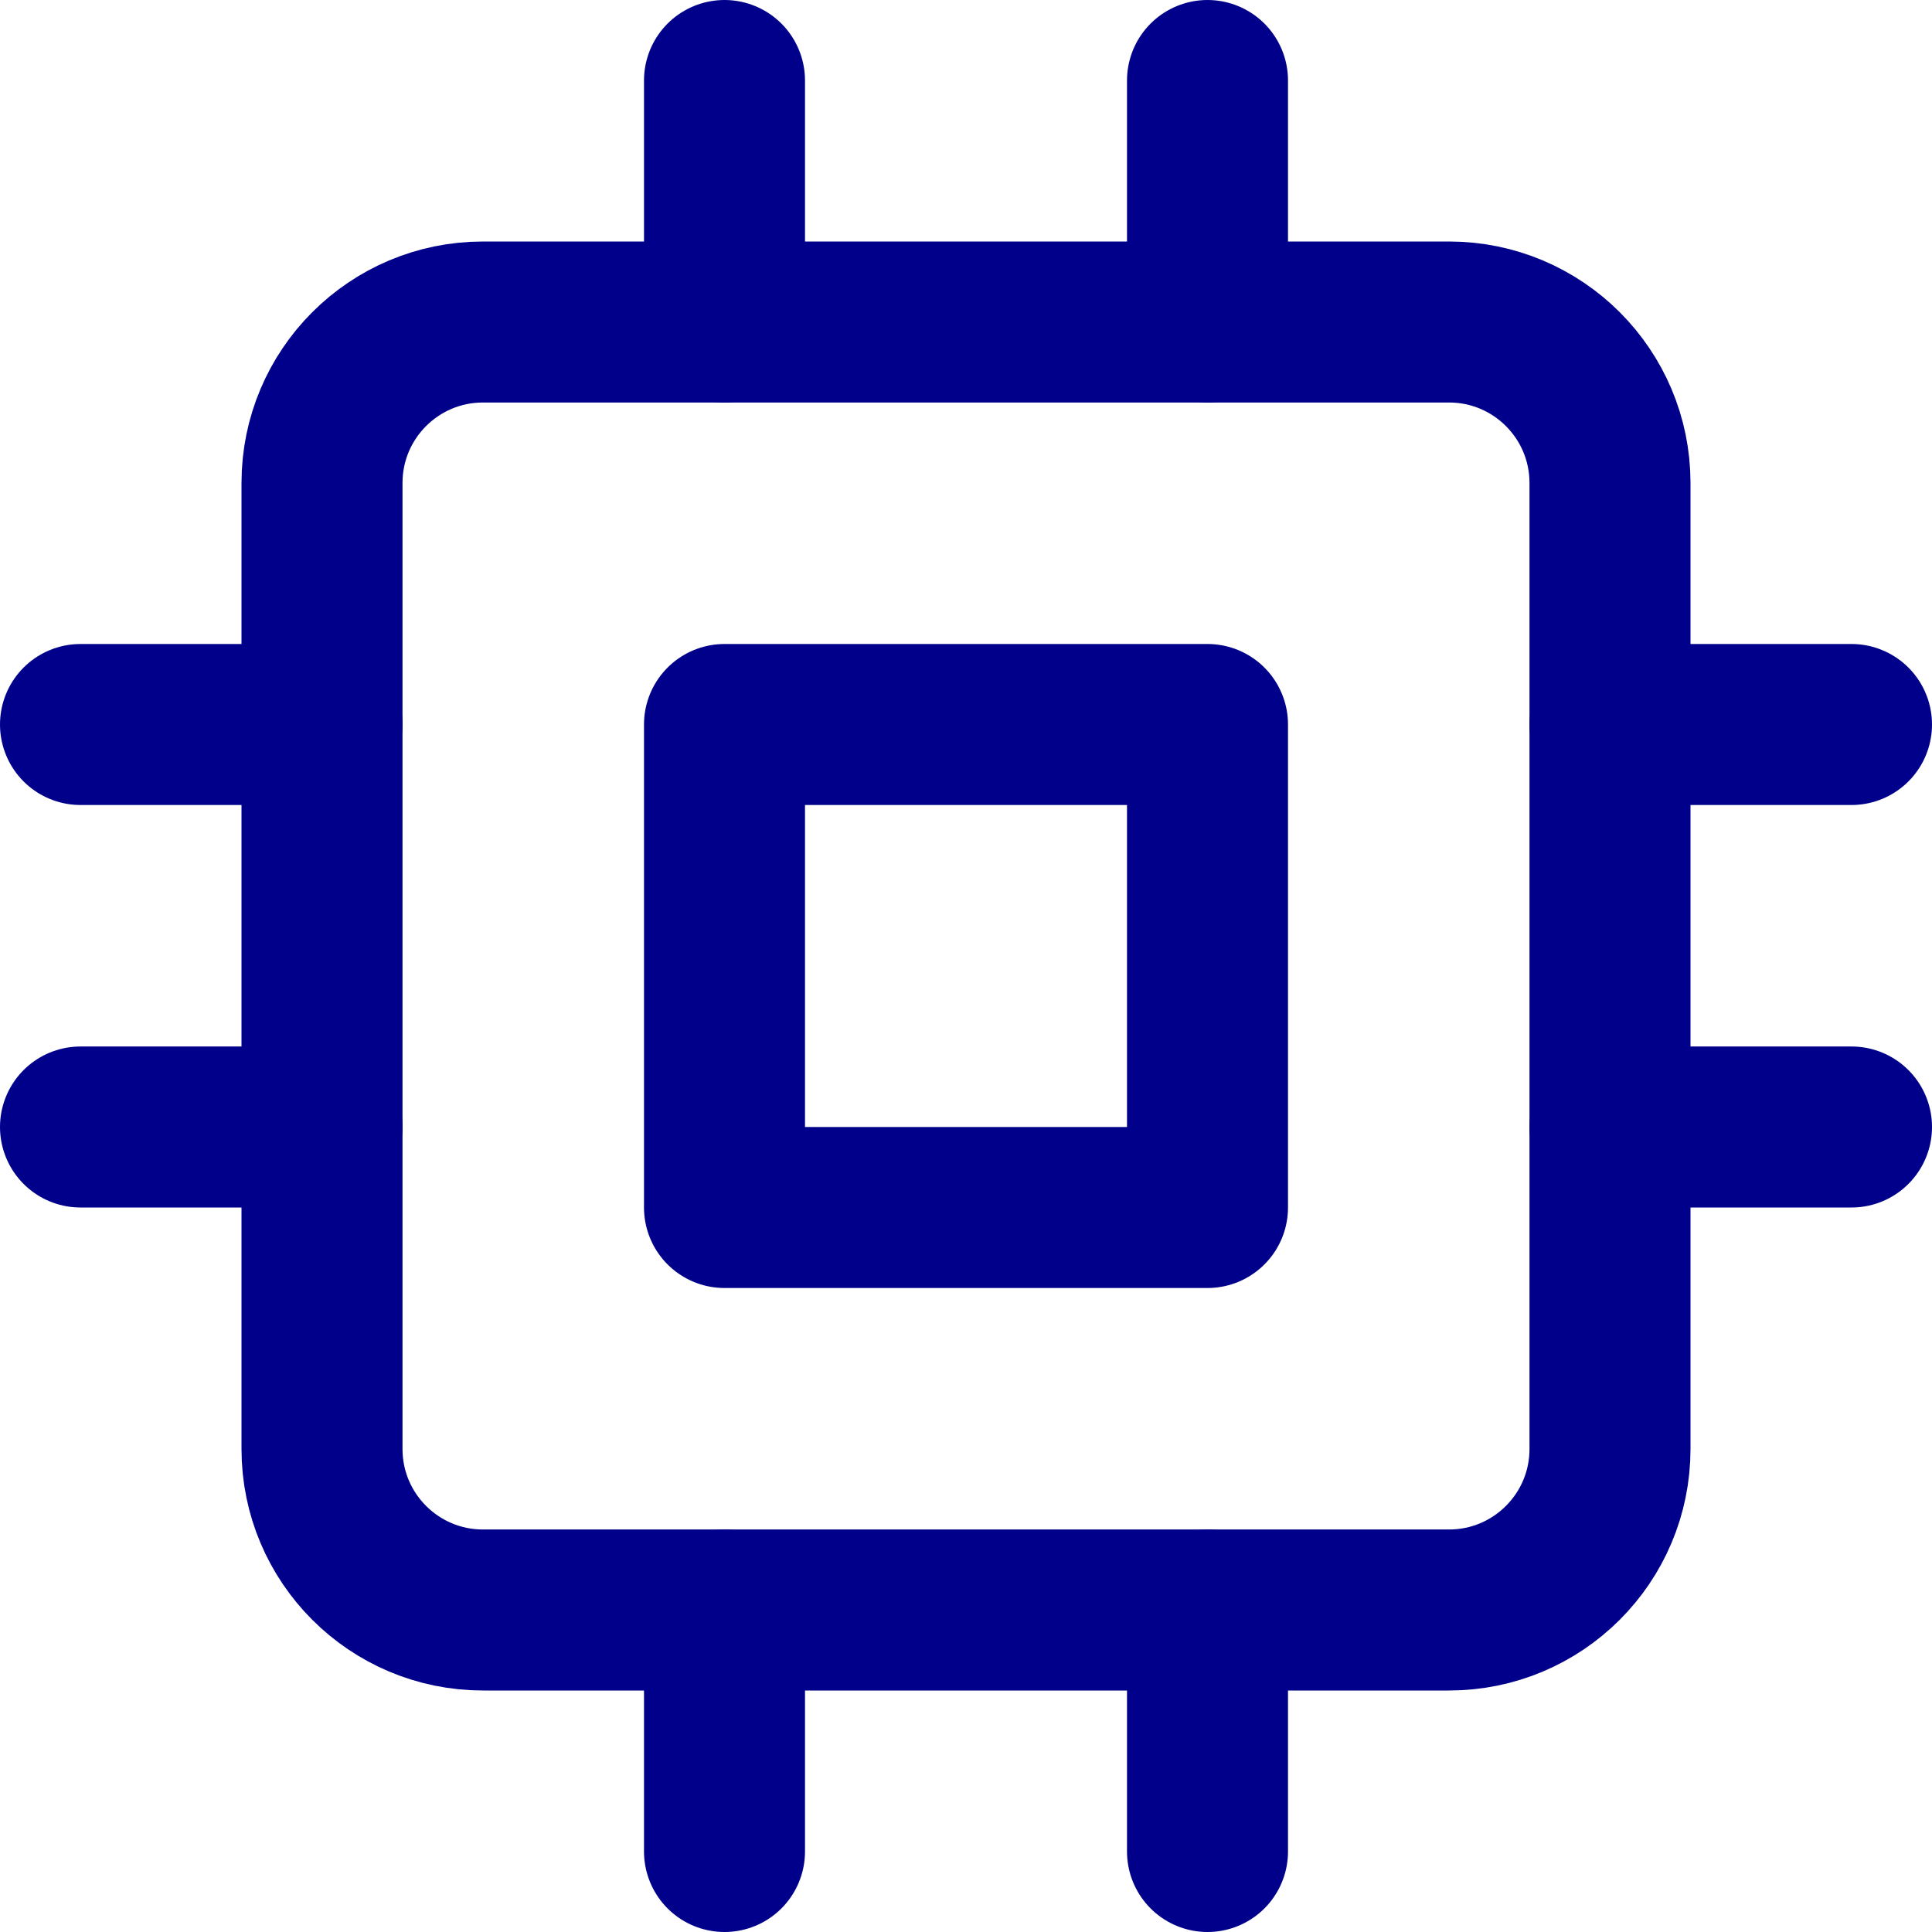
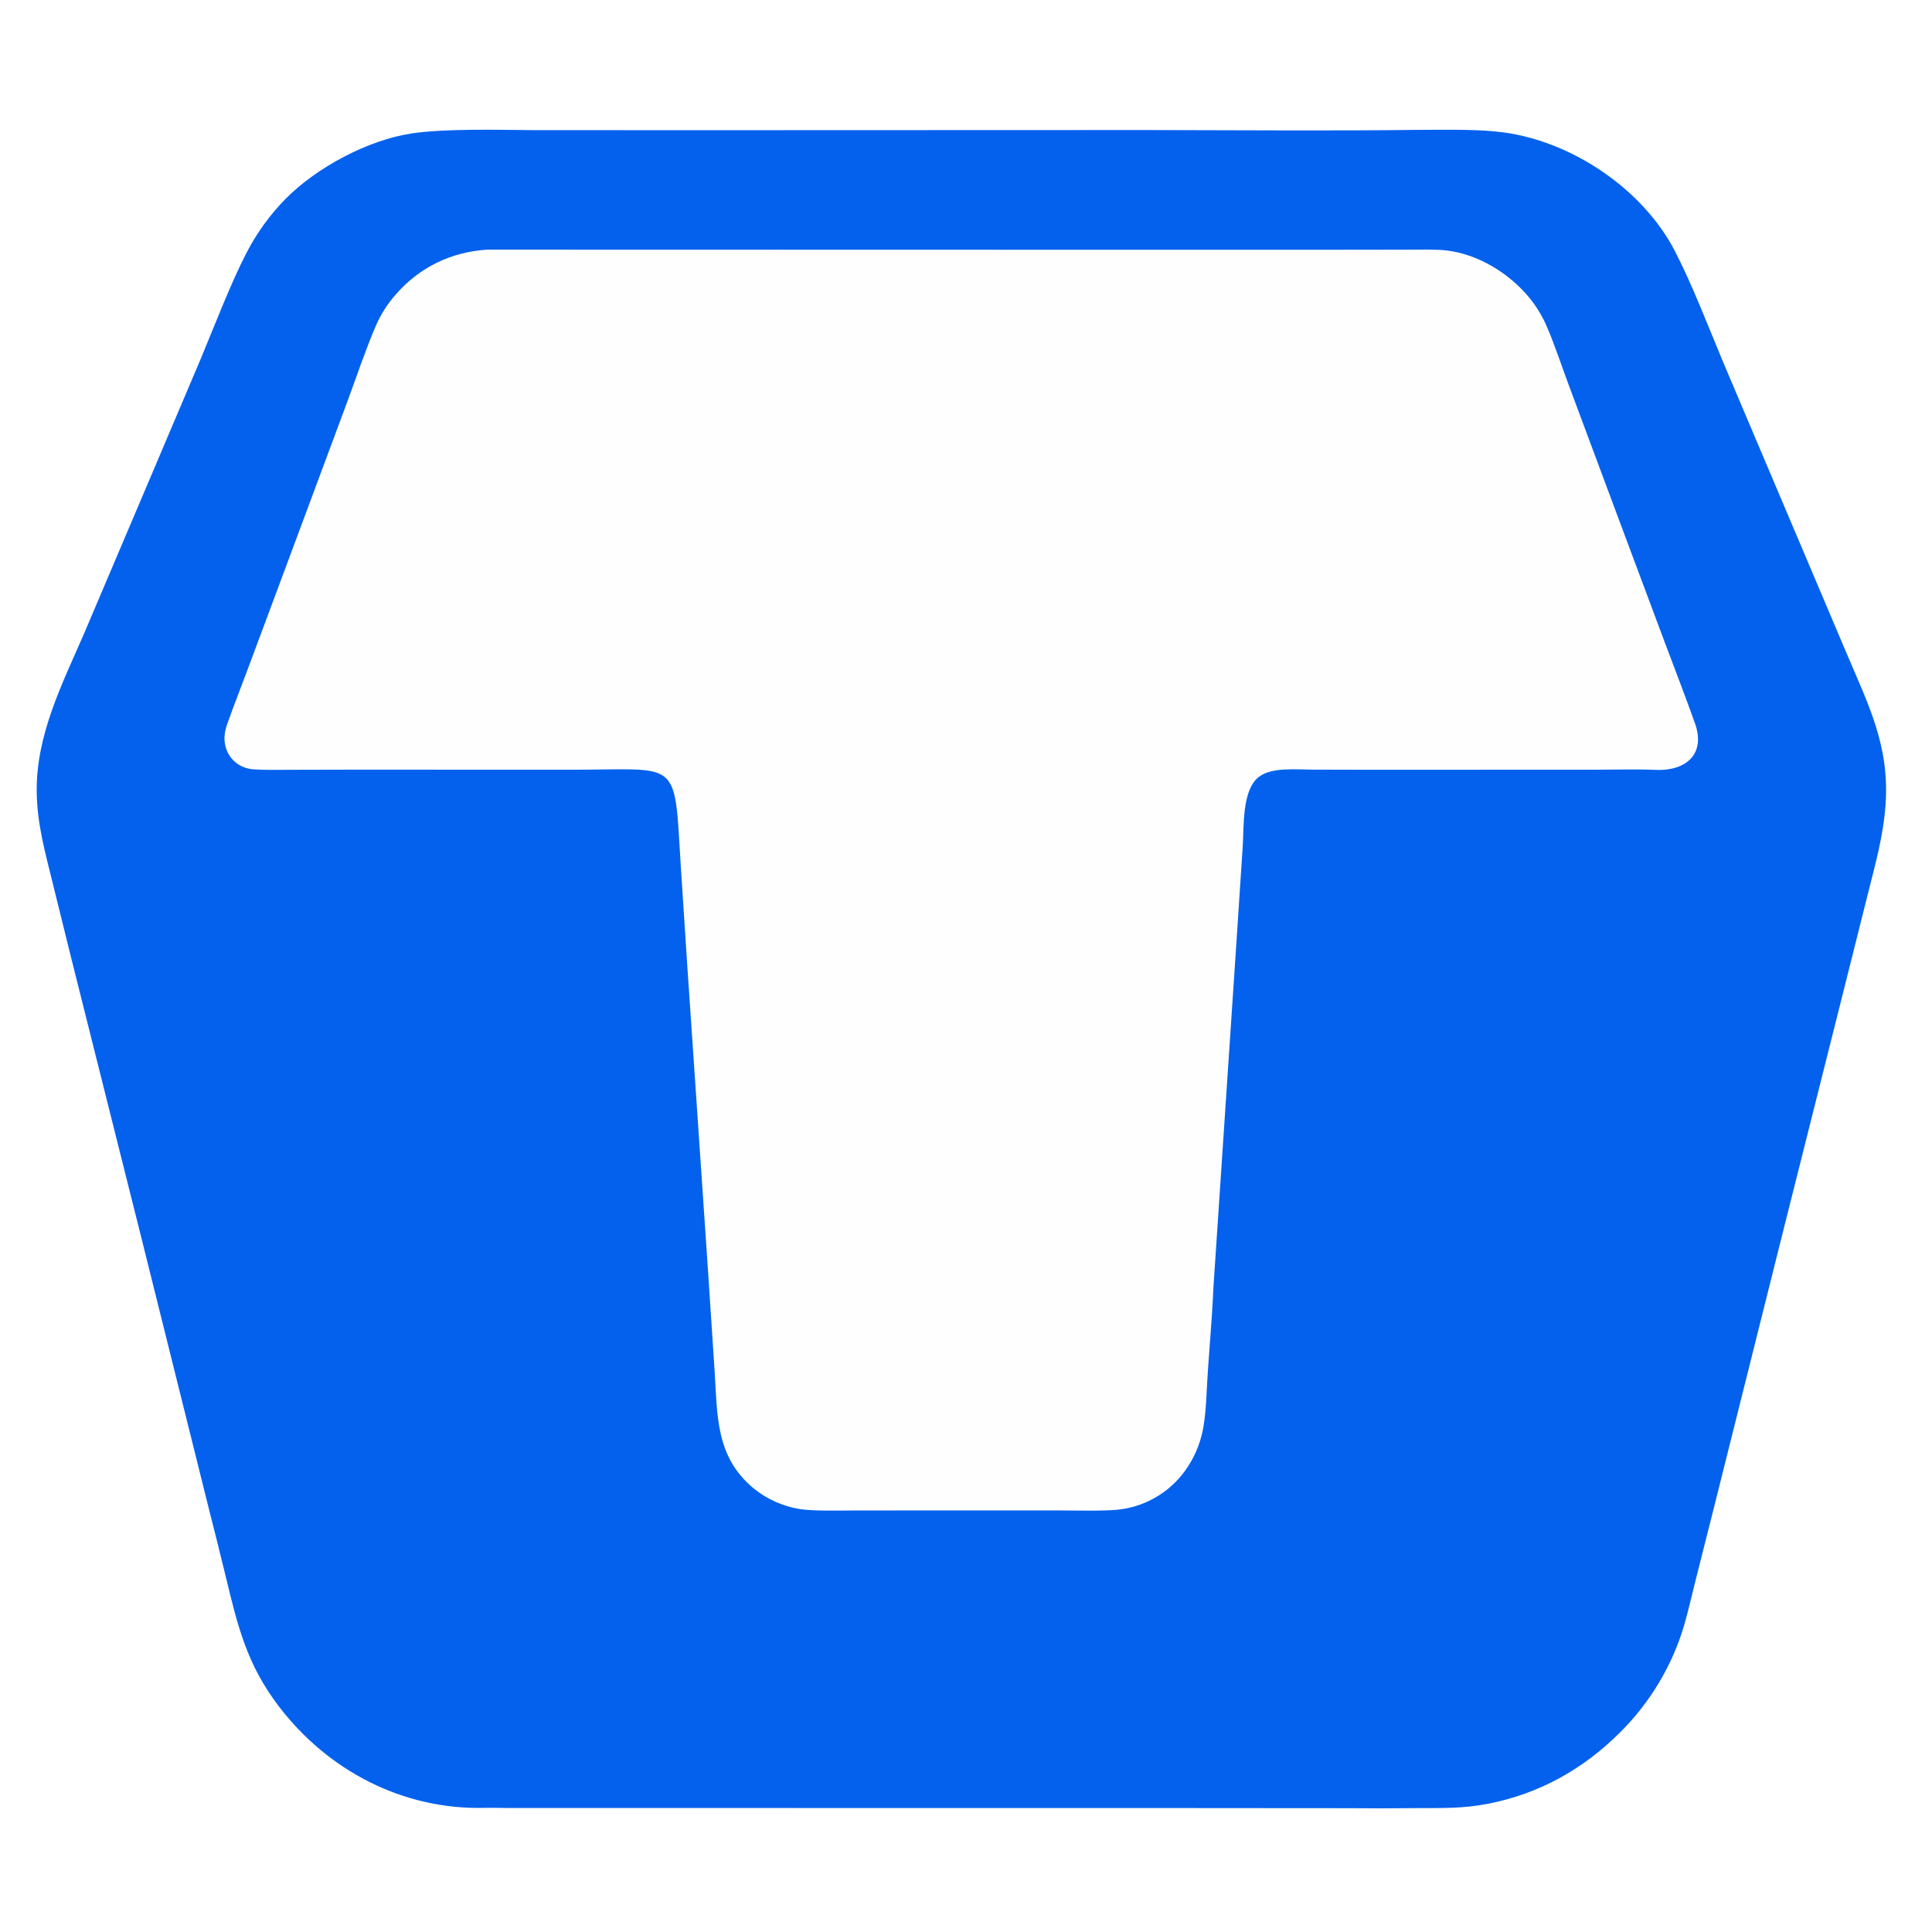
- <svg xmlns="http://www.w3.org/2000/svg" viewBox="0 0 24 24" fill="none" stroke="darkblue" stroke-width="2" stroke-linecap="round" stroke-linejoin="round" class="feather feather-cpu">
-   <rect x="4" y="4" width="16" height="16" rx="2" ry="2" />
-   <rect x="9" y="9" width="6" height="6" />
-   <line x1="9" y1="1" x2="9" y2="4" />
-   <line x1="15" y1="1" x2="15" y2="4" />
-   <line x1="9" y1="20" x2="9" y2="23" />
-   <line x1="15" y1="20" x2="15" y2="23" />
-   <line x1="20" y1="9" x2="23" y2="9" />
-   <line x1="20" y1="14" x2="23" y2="14" />
-   <line x1="1" y1="9" x2="4" y2="9" />
-   <line x1="1" y1="14" x2="4" y2="14" />
+ <svg xmlns="http://www.w3.org/2000/svg" viewBox="0 0 24 24">
+   <defs>
+     <clipPath id="clip-1">
+       <rect x="0" y="0" width="300" height="291.738" fill="none" />
+     </clipPath>
+   </defs>
+   <g transform="translate(0 0.33048) scale(0.08)" clip-path="url(#clip-1)">
+     <path d="M220.547,16.034l0.791,-0.004c3.825,-0.01 8.53,-0.103 12.249,0.415c10.589,1.46 21.514,8.807 26.468,18.369c2.722,5.256 5.181,11.708 7.491,17.227l10.753,25.368l8.446,19.917c3.41,8.036 6.671,14.379 6.048,23.406c-0.346,5.013 -1.586,9.252 -2.786,14.074l-3.309,13.209l-10.003,39.78l-10.491,41.92l-3.007,11.913c-0.749,3.001 -1.43,6.189 -2.498,9.074c-1.994,5.365 -5.137,10.227 -9.211,14.247c-5.689,5.668 -12.497,9.455 -20.413,11.006c-3.918,0.769 -7.305,0.658 -11.276,0.678c-3.488,0.042 -6.976,0.045 -10.465,0.01l-24.722,-0.019l-105.914,-0.012c-1.144,-0.003 -2.374,-0.048 -3.489,-0.018c-12.665,0.3 -24.254,-5.76 -31.878,-15.718c-4.966,-6.485 -6.407,-12.435 -8.259,-20.129c-0.843,-3.47 -1.706,-6.933 -2.588,-10.392l-10.377,-41.661l-11.105,-44.289l-2.796,-11.317c-1.162,-4.729 -2.437,-9.238 -2.505,-14.17c-0.124,-8.959 3.951,-16.806 7.431,-24.85l8.465,-19.926l9.628,-22.681c1.986,-4.772 4.713,-11.858 7.068,-16.361c1.581,-3.065 3.616,-5.874 6.034,-8.333c4.845,-4.915 12.814,-9.158 19.593,-10.176c5.182,-0.778 13.288,-0.557 18.697,-0.517l24.609,0.012l70.957,-0.025c14.002,0.013 28.373,0.146 42.363,-0.029z" fill="#0361ed" />
+     <path d="M75.701,34.63l102.259,0.025l30.81,-0.006l9.565,-0.012c1.787,-0.001 4.701,-0.08 6.388,0.134c4.932,0.624 9.725,3.607 12.813,7.402c1.083,1.343 1.978,2.828 2.66,4.413c1.138,2.615 2.426,6.473 3.47,9.266l7.355,19.733l7.54,20.181c1.56,4.127 3.167,8.303 4.635,12.426c1.717,4.823 -1.477,7.422 -6.064,7.224c-2.933,-0.126 -6.188,-0.03 -9.123,-0.03l-34.261,0.013l-9.999,-0.02c-2.515,-0.006 -6.334,-0.423 -8.32,1.162c-2.584,2.06 -2.253,7.586 -2.461,10.795l-1,15.224l-3.558,53.373c-0.211,5.218 -0.759,10.504 -1.02,15.726c-0.113,2.267 -0.262,5.066 -0.835,7.223c-0.58,2.201 -1.617,4.255 -3.045,6.028c-2.493,3.068 -6.11,5.012 -10.046,5.395c-2.367,0.223 -6.872,0.1 -9.413,0.1l-17.395,-0.003l-14.08,0.013c-2.312,0.001 -6.331,0.114 -8.415,-0.224c-2.65,-0.432 -5.139,-1.56 -7.211,-3.267c-5.874,-4.922 -5.542,-11.324 -5.99,-18.245l-1.066,-16.169l-3.184,-46.835l-1.002,-15.379c-1.039,-16.825 0.025,-14.909 -16.809,-14.904l-33.687,-0.011l-10.073,0.023c-1.917,0.006 -3.832,0.053 -5.73,-0.066c-2.533,-0.159 -4.431,-2.055 -4.547,-4.593c-0.039,-0.85 0.134,-1.647 0.418,-2.445c1.102,-3.09 2.306,-6.143 3.449,-9.218l7.801,-20.942l7.407,-19.915c1.34,-3.624 2.931,-8.332 4.441,-11.813c0.787,-1.792 1.853,-3.447 3.159,-4.905c3.7,-4.208 8.608,-6.53 14.167,-6.878z" fill="#fefefe" />
+   </g>
</svg>
